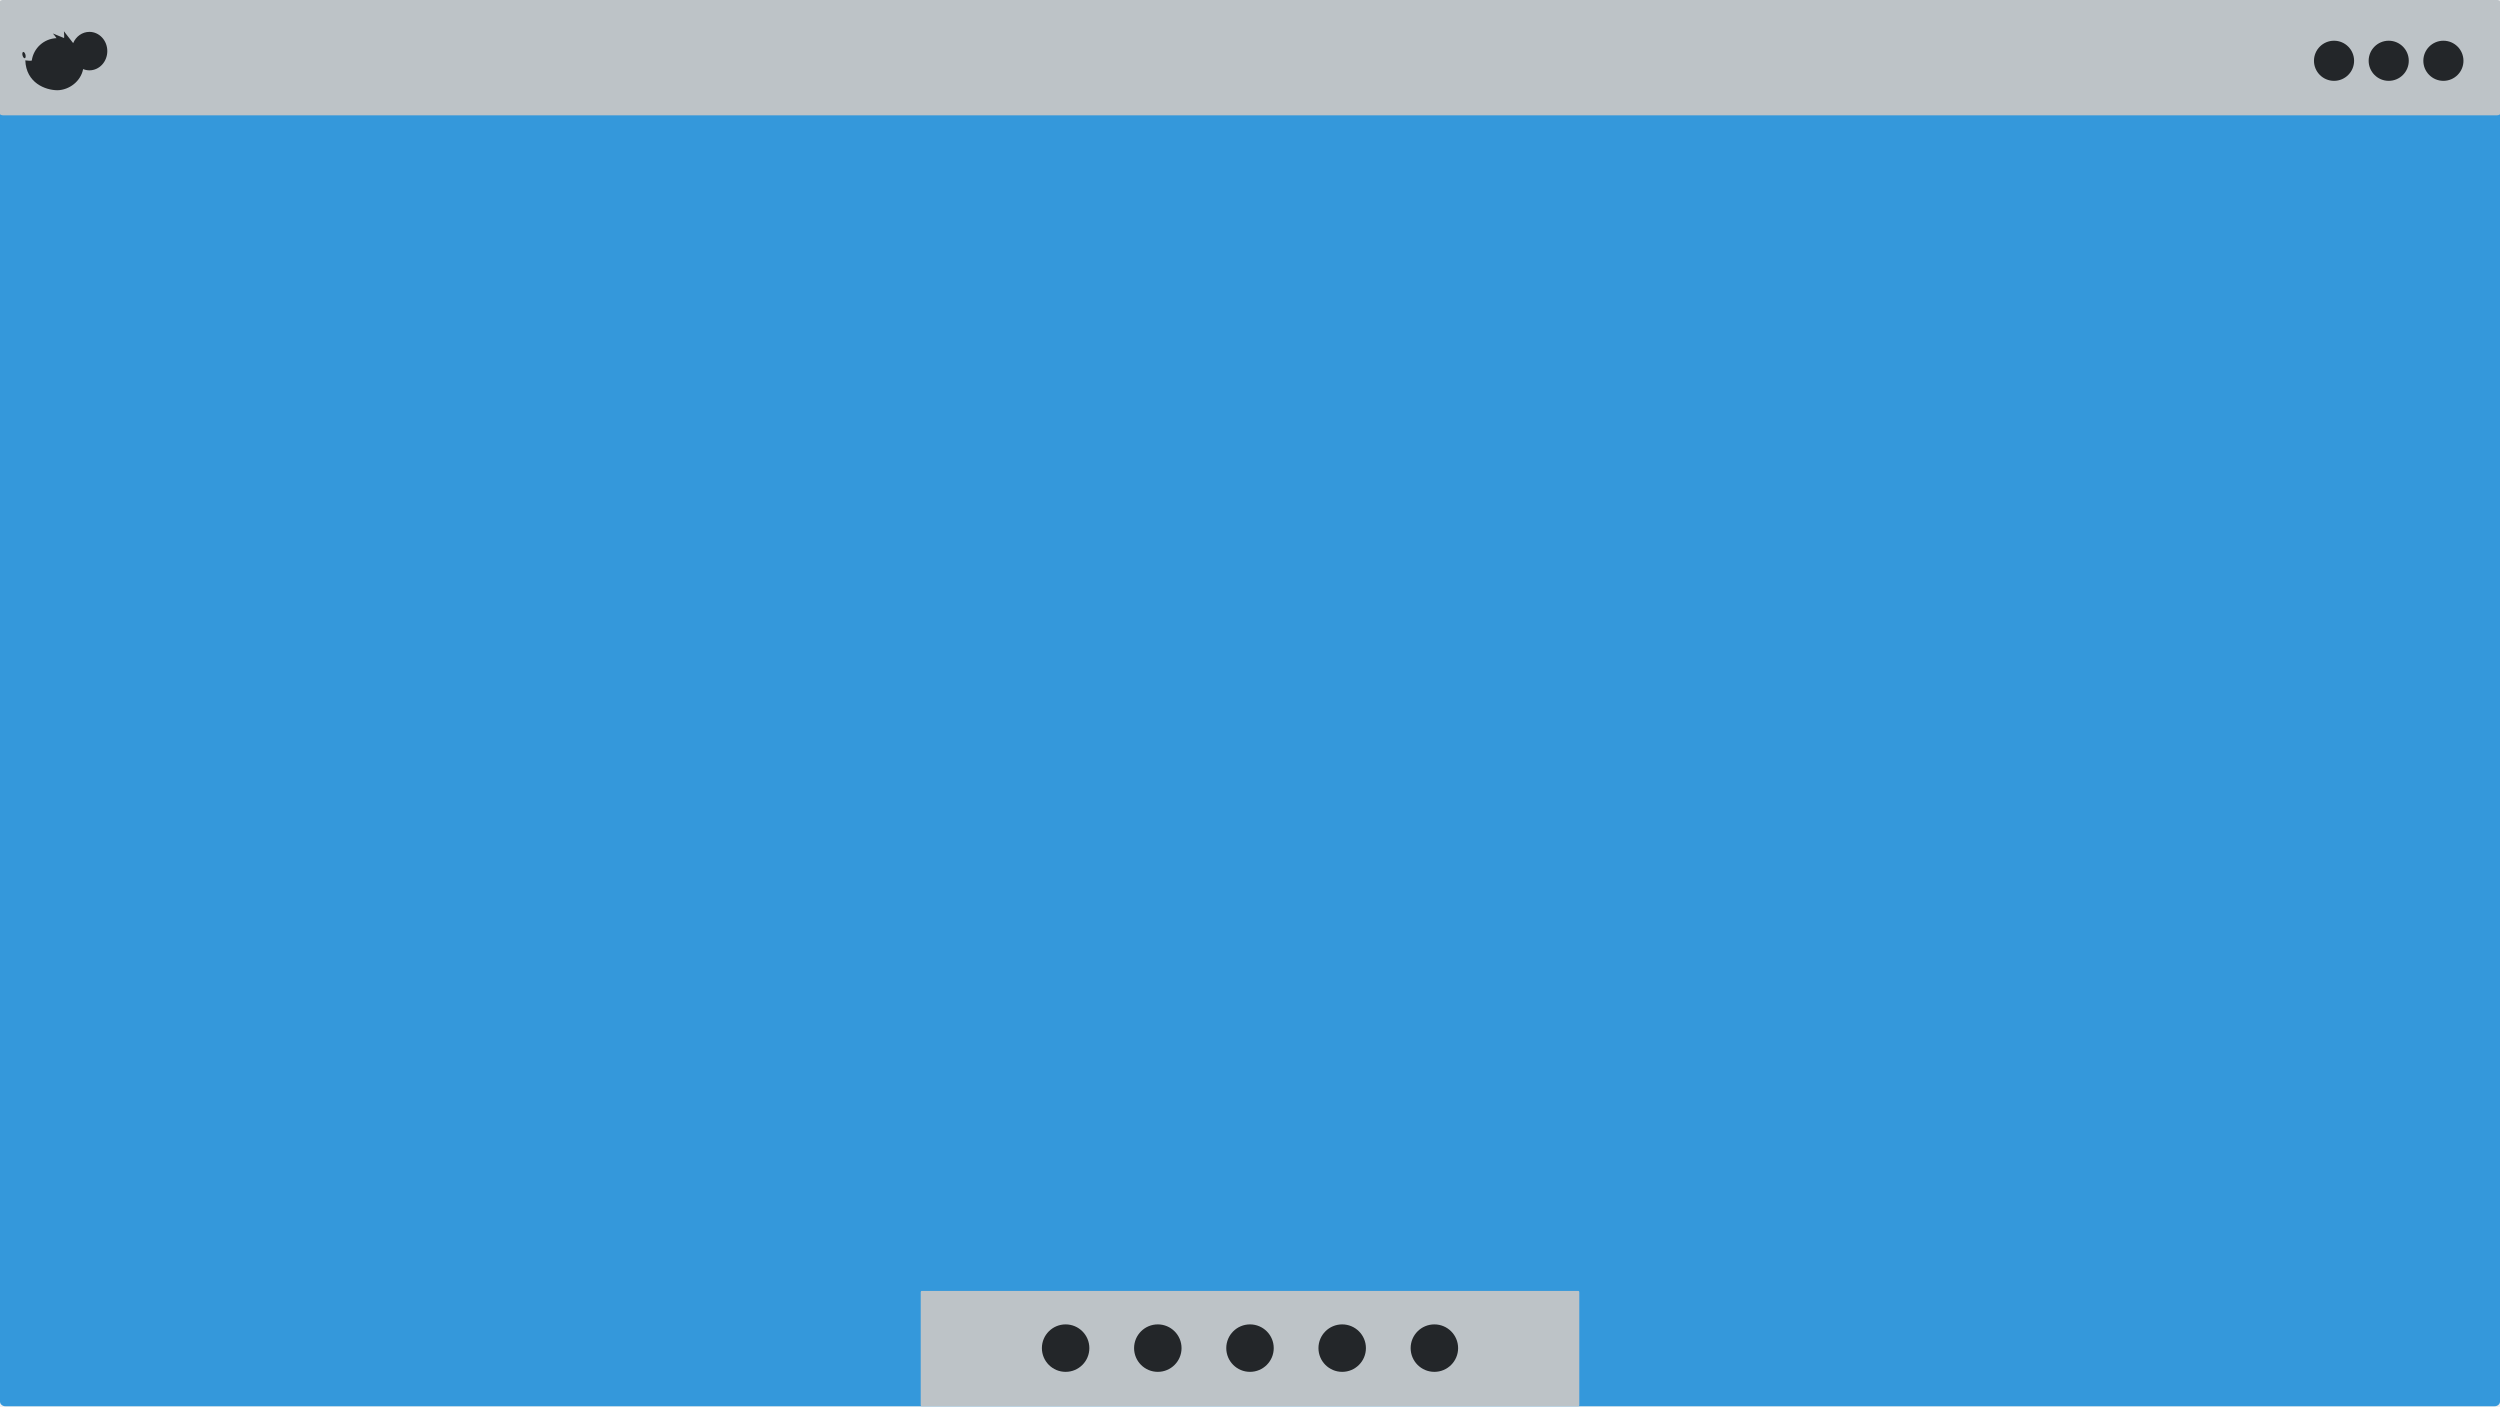
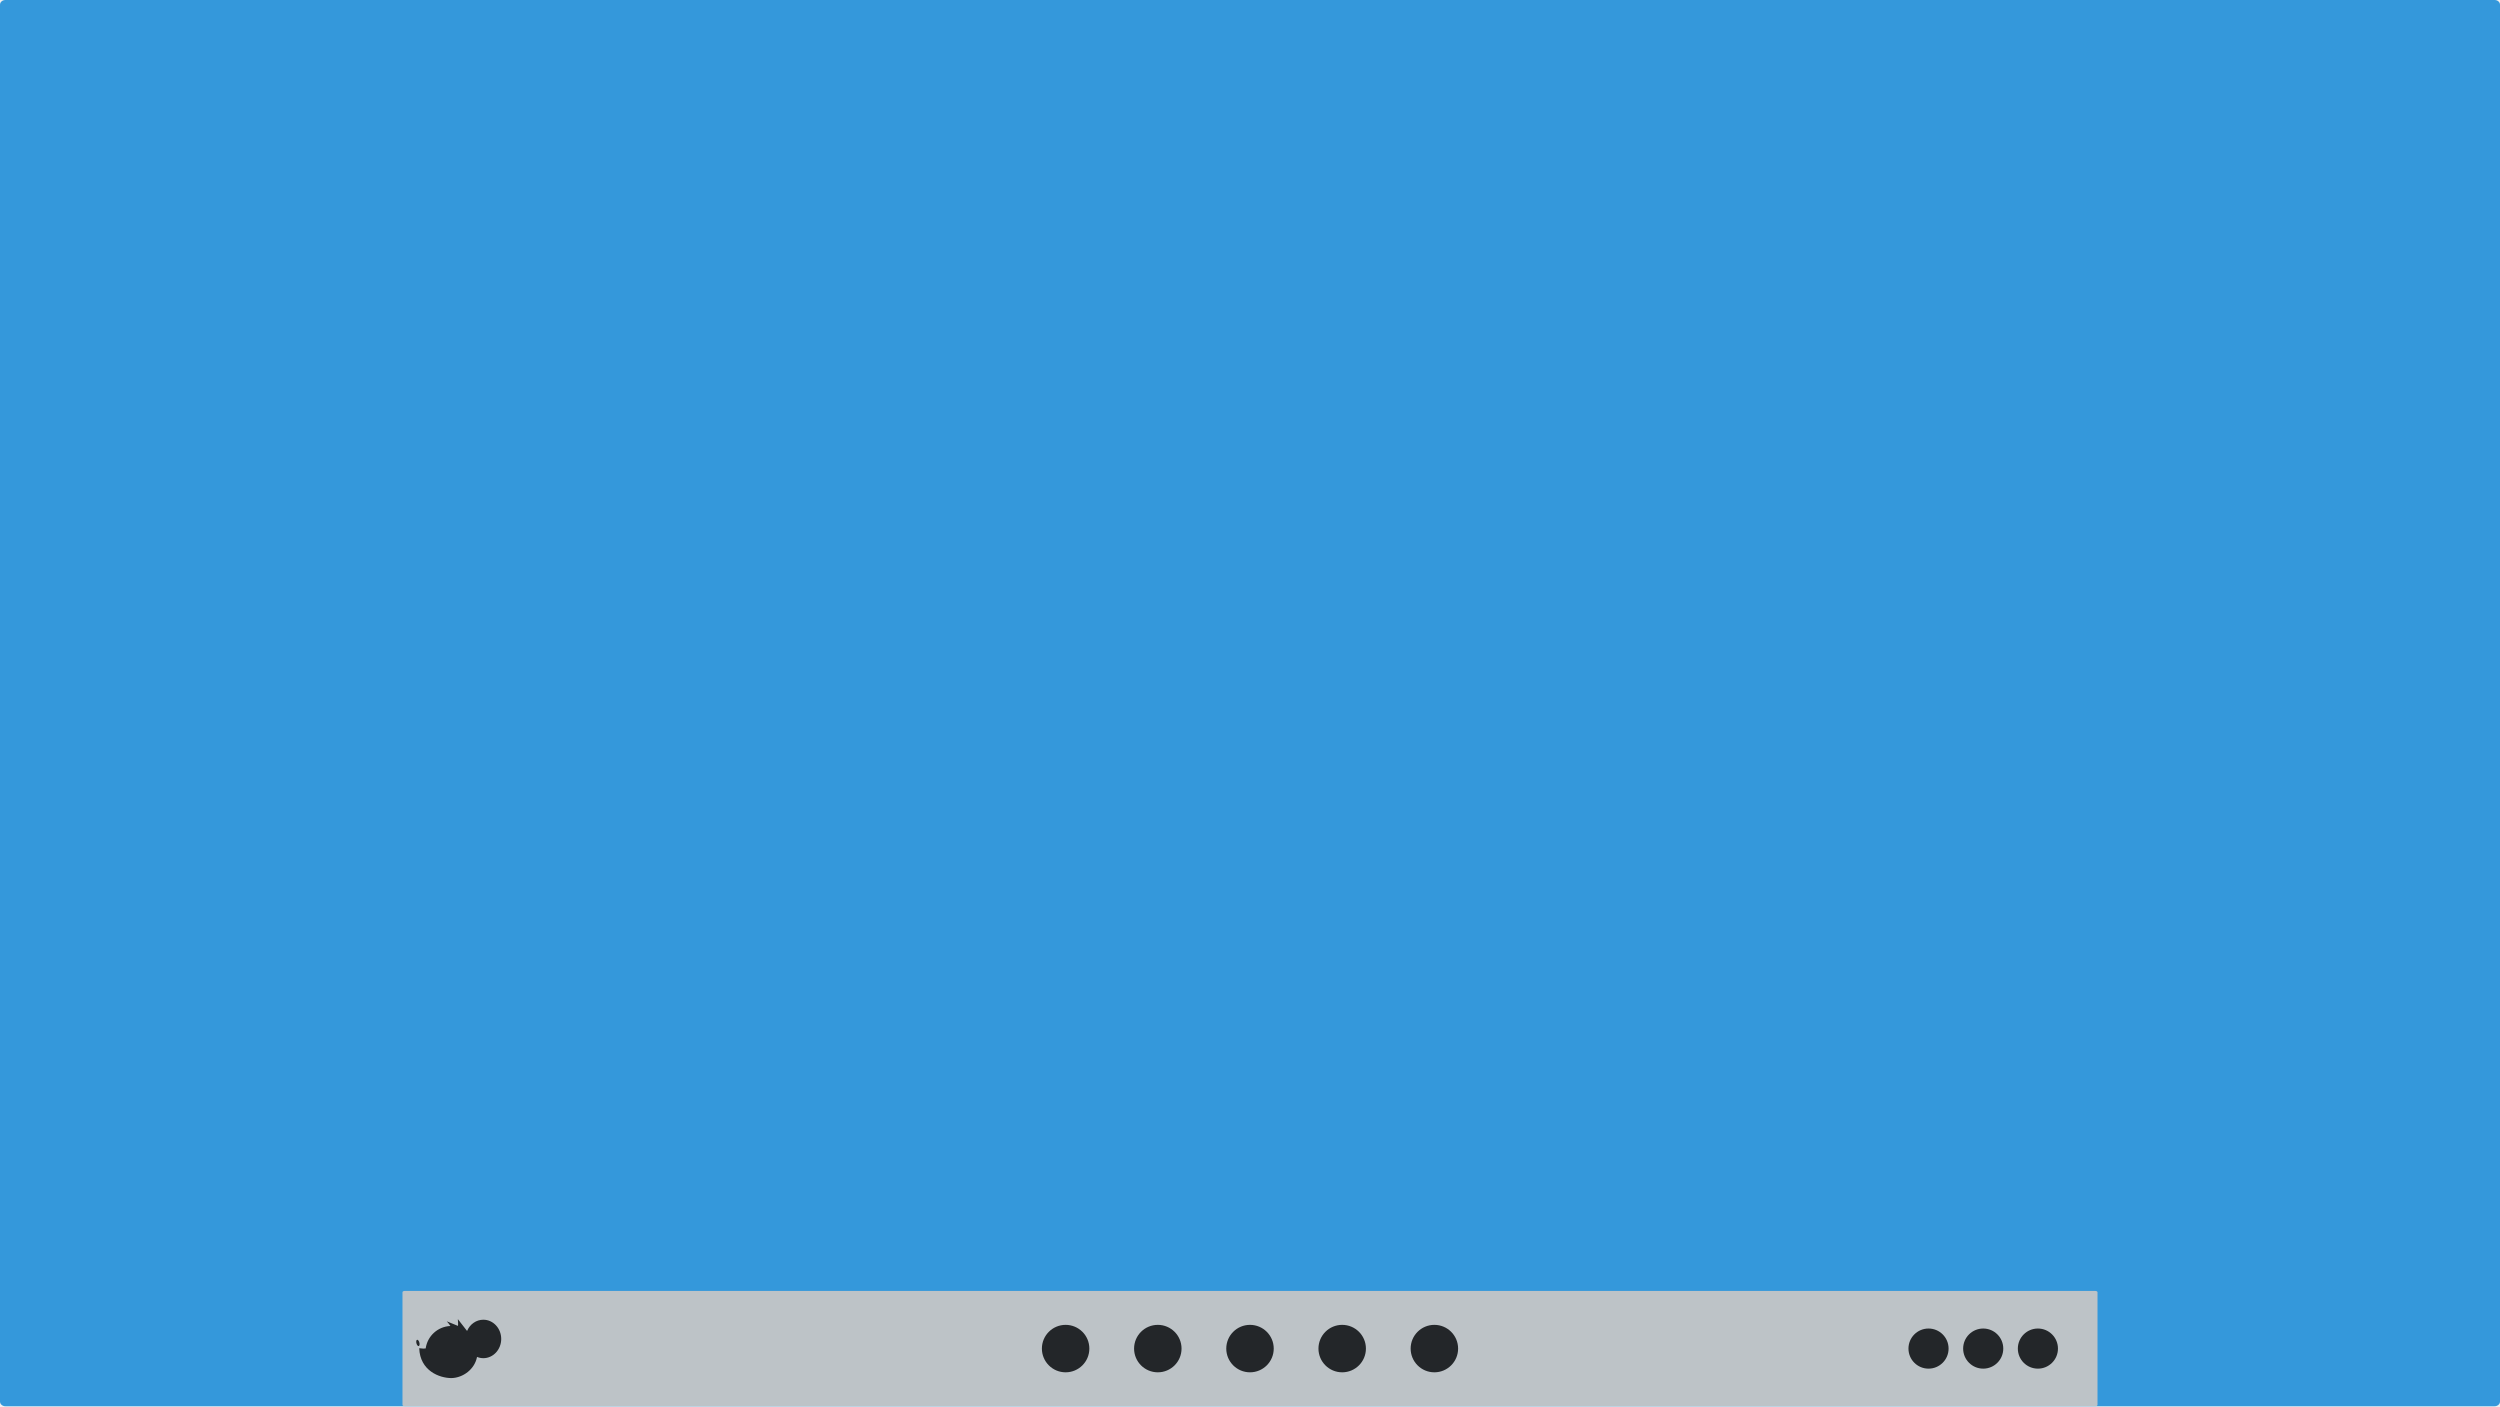
<svg xmlns="http://www.w3.org/2000/svg" xmlns:xlink="http://www.w3.org/1999/xlink" width="1920" height="1080" viewBox="0 0 508 285.75" version="1.1" id="svg8">
  <defs id="defs2">
    <style id="current-color-scheme" type="text/css">
      .ColorScheme-Text {
        color:#31363b;
      }
      </style>
    <linearGradient id="linearGradient4227">
      <stop style="stop-color:#292c2f;stop-opacity:1" offset="0" id="stop4229" />
      <stop style="stop-color:#000000;stop-opacity:0;" offset="1" id="stop4231" />
    </linearGradient>
    <linearGradient xlink:href="#linearGradient4159" id="linearGradient4158" x1="409.571" y1="543.798" x2="409.571" y2="503.798" gradientUnits="userSpaceOnUse" gradientTransform="matrix(1.125001,0,0,1,-51.07197,0)" />
    <linearGradient id="linearGradient4159">
      <stop style="stop-color:#1d1e1e;stop-opacity:1" offset="0" id="stop4161" />
      <stop style="stop-color:#44484c;stop-opacity:1" offset="1" id="stop4163" />
    </linearGradient>
    <linearGradient id="linearGradient4435-2">
      <stop style="stop-color:#c61423;stop-opacity:1" offset="0" id="stop4437-6" />
      <stop style="stop-color:#dc2b41;stop-opacity:1" offset="1" id="stop4439-7" />
    </linearGradient>
    <linearGradient id="linearGradient4143">
      <stop style="stop-color:#197cf1;stop-opacity:1" offset="0" id="stop4145" />
      <stop style="stop-color:#20bcfa;stop-opacity:1" offset="1" id="stop4147" />
    </linearGradient>
    <linearGradient id="linearGradient5022">
      <stop style="stop-color:#ffffff;stop-opacity:1;" offset="0" id="stop5024" />
      <stop style="stop-color:#ffffff;stop-opacity:0;" offset="1" id="stop5026" />
    </linearGradient>
    <linearGradient xlink:href="#linearGradient4159" id="linearGradient3156" gradientUnits="userSpaceOnUse" gradientTransform="matrix(1.125001,0,0,1,-437.6434,504.5642)" x1="409.571" y1="543.798" x2="409.571" y2="503.798" />
    <linearGradient xlink:href="#linearGradient4435-2" id="linearGradient3158" gradientUnits="userSpaceOnUse" gradientTransform="matrix(-2.835215,0,0,2.838746,45.65504,-1933.284)" x1="7.285" y1="1050.339" x2="7.285" y2="1038.362" />
    <linearGradient xlink:href="#linearGradient4143" id="linearGradient3160" gradientUnits="userSpaceOnUse" gradientTransform="translate(-386.5714,504.5642)" x1="396.571" y1="520.798" x2="396.571" y2="503.798" />
    <linearGradient xlink:href="#linearGradient4227" id="linearGradient3162" gradientUnits="userSpaceOnUse" gradientTransform="translate(-2.000012,1004.362)" x1="8" y1="4" x2="22" y2="18" />
    <linearGradient xlink:href="#linearGradient5022" id="linearGradient3164" gradientUnits="userSpaceOnUse" gradientTransform="translate(-386.5714,504.5642)" x1="396.571" y1="527.798" x2="396.571" y2="504.798" />
    <linearGradient gradientUnits="userSpaceOnUse" xlink:href="#linearGradient5022" id="linearGradient3613" y2="138.661" x2="48" y1="20.221" x1="48" />
    <clipPath id="clipPath3613">
      <rect style="fill:#ffffff;fill-opacity:1;fill-rule:nonzero;stroke:none" id="rect3615" y="6" x="6" ry="6" rx="6" height="84" width="84" />
    </clipPath>
    <filter id="filter3794" height="1.384" width="1.384" y="-0.192" x="-0.192" style="color-interpolation-filters:sRGB">
      <feGaussianBlur stdDeviation="5.28" id="feGaussianBlur3796" />
    </filter>
    <linearGradient gradientTransform="matrix(1.02381,0,0,1.011905,-1.142857,-98.07143)" gradientUnits="userSpaceOnUse" xlink:href="#ButtonShadow-0" id="linearGradient2918" y2="90.239" x2="32.251" y1="6.132" x1="32.251" />
    <linearGradient gradientTransform="matrix(1.005865,0,0,0.994169,100,0)" gradientUnits="userSpaceOnUse" id="ButtonShadow-0" y2="7.017" x2="45.448" y1="92.54" x1="45.448">
      <stop offset="0" style="stop-color:#000000;stop-opacity:1" id="stop3750-8" />
      <stop offset="1" style="stop-color:#000000;stop-opacity:0.588" id="stop3752-5" />
    </linearGradient>
    <linearGradient gradientTransform="translate(0,-97)" gradientUnits="userSpaceOnUse" xlink:href="#ButtonShadow-0" id="linearGradient3721" y2="90.239" x2="32.251" y1="6.132" x1="32.251" />
    <clipPath id="clipPath3613-4">
      <rect style="fill:#ffffff;fill-opacity:1;fill-rule:nonzero;stroke:none" id="rect3615-9" y="6" x="6" ry="6" rx="6" height="84" width="84" />
    </clipPath>
    <filter id="filter3794-1" height="1.384" width="1.384" y="-0.192" x="-0.192" style="color-interpolation-filters:sRGB">
      <feGaussianBlur stdDeviation="5.28" id="feGaussianBlur3796-5" />
    </filter>
    <radialGradient gradientTransform="matrix(1.157313,0,0,0.9959077,198.0651,981.854)" gradientUnits="userSpaceOnUse" xlink:href="#linearGradient5022" id="radialGradient3619" fy="90.172" fx="48" r="42" cy="90.172" cx="48" />
    <linearGradient gradientUnits="userSpaceOnUse" xlink:href="#linearGradient5022" id="linearGradient3188" y2="63.893" x2="36.357" y1="6" x1="36.357" gradientTransform="translate(205.6161,981.6569)" />
    <linearGradient gradientUnits="userSpaceOnUse" xlink:href="#linearGradient3614" id="linearGradient3617" y2="5.988" x2="48" y1="90" x1="48" gradientTransform="translate(205.6161,981.6569)" />
    <linearGradient id="linearGradient3614">
      <stop offset="0" style="stop-color:#0185c9;stop-opacity:1" id="stop3616" />
      <stop offset="1" style="stop-color:#029bed;stop-opacity:1" id="stop3618" />
    </linearGradient>
    <linearGradient gradientTransform="matrix(1.02381,0,0,-1.011905,204.4732,1079.728)" gradientUnits="userSpaceOnUse" xlink:href="#ButtonShadow-0" id="linearGradient3780" y2="90.239" x2="32.251" y1="6.132" x1="32.251" />
    <linearGradient gradientTransform="matrix(1.02381,0,0,1.011905,204.4732,-1079.728)" gradientUnits="userSpaceOnUse" xlink:href="#ButtonShadow-0" id="linearGradient3725" y2="90.239" x2="32.251" y1="6.132" x1="32.251" />
  </defs>
  <g id="layer1" transform="translate(0,-11.24998)">
    <rect style="opacity:1;vector-effect:none;fill:#3498db;fill-opacity:1;stroke:none;stroke-width:0.774;stroke-linecap:round;stroke-linejoin:round;stroke-miterlimit:4;stroke-dasharray:none;stroke-dashoffset:0;stroke-opacity:1;paint-order:normal" id="rect815" width="508" height="285.75" x="1.9444442e-06" y="11.25" rx="1.101" ry="0.953" />
-     <rect style="opacity:1;vector-effect:none;fill:#bdc3c7;fill-opacity:1;stroke:none;stroke-width:0.329;stroke-linecap:round;stroke-linejoin:round;stroke-miterlimit:4;stroke-dasharray:none;stroke-dashoffset:0;stroke-opacity:1;paint-order:normal" id="rect817" width="508" height="23.435" x="1.9444442e-06" y="11.25" rx="0.704" ry="0.269" />
-     <path style="color:#000000;display:inline;overflow:visible;visibility:visible;opacity:1;fill:#232629;fill-opacity:1;fill-rule:nonzero;stroke:none;stroke-width:0.995;stroke-linecap:square;stroke-linejoin:miter;stroke-miterlimit:4;stroke-dasharray:none;stroke-opacity:1;marker:none;enable-background:accumulate" d="m 12.989,17.601 c 0.022,0.461 0.088,0.921 0.032,1.382 l -2.282,-0.932 c 0.29,0.317 0.549,0.634 0.741,0.952 -2.544,0.104 -4.668,2.014 -5.024,4.556 -0.253,0.052 -0.58,0.066 -1.313,-0.043 0.16,4.576 4.081,6.068 6.55,6.071 2.371,-0.056 4.72,-1.805 5.197,-4.299 0.408,0.167 0.842,0.253 1.279,0.255 2.008,0 3.635,-1.75 3.635,-3.908 6e-6,-2.159 -1.628,-3.908 -3.635,-3.908 -1.423,0 -2.712,0.894 -3.303,2.283 l -1.877,-2.407 z m -8.251,4.194 c -0.01,0 -0.02,0 -0.03,0.012 -0.163,0.043 -0.22,0.363 -0.127,0.715 0.093,0.352 0.3,0.602 0.463,0.559 0.163,-0.042 0.22,-0.363 0.127,-0.715 -0.086,-0.327 -0.273,-0.571 -0.433,-0.564 z" id="768658" />
-     <circle style="opacity:1;vector-effect:none;fill:#232629;fill-opacity:1;stroke:none;stroke-width:0.188;stroke-linecap:round;stroke-linejoin:round;stroke-miterlimit:4;stroke-dasharray:none;stroke-dashoffset:0;stroke-opacity:1;paint-order:normal" id="path959-3" cx="474.275" cy="23.601" r="4.076" />
-     <circle style="opacity:1;vector-effect:none;fill:#232629;fill-opacity:1;stroke:none;stroke-width:0.188;stroke-linecap:round;stroke-linejoin:round;stroke-miterlimit:4;stroke-dasharray:none;stroke-dashoffset:0;stroke-opacity:1;paint-order:normal" id="path959-3-6" cx="485.387" cy="23.601" r="4.076" />
-     <circle style="opacity:1;vector-effect:none;fill:#232629;fill-opacity:1;stroke:none;stroke-width:0.188;stroke-linecap:round;stroke-linejoin:round;stroke-miterlimit:4;stroke-dasharray:none;stroke-dashoffset:0;stroke-opacity:1;paint-order:normal" id="path959-3-7" cx="496.499" cy="23.601" r="4.076" />
-     <rect style="opacity:1;vector-effect:none;fill:#bdc3c7;fill-opacity:1;stroke:none;stroke-width:0.169;stroke-linecap:round;stroke-linejoin:round;stroke-miterlimit:4;stroke-dasharray:none;stroke-dashoffset:0;stroke-opacity:1;paint-order:normal" id="rect817-6" width="133.823" height="23.435" x="187.089" y="273.565" rx="0.185" ry="0.269" />
-     <g id="g939" transform="translate(7.794314)">
+     <rect style="opacity:1;vector-effect:none;fill:#bdc3c7;fill-opacity:1;stroke:none;stroke-width:0.271;stroke-linecap:round;stroke-linejoin:round;stroke-miterlimit:4;stroke-dasharray:none;stroke-dashoffset:0;stroke-opacity:1;paint-order:normal" id="rect817-6" width="344.431" height="23.435" x="81.784" y="273.565" rx="0.477" ry="0.269" />
+     <g id="g939" transform="translate(7.794314,0.09452152)">
      <circle r="4.822" cy="285.188" cx="208.74" id="path959-53" style="opacity:1;vector-effect:none;fill:#232629;fill-opacity:1;stroke:none;stroke-width:0.222;stroke-linecap:round;stroke-linejoin:round;stroke-miterlimit:4;stroke-dasharray:none;stroke-dashoffset:0;stroke-opacity:1;paint-order:normal" />
      <circle r="4.822" cy="285.188" cx="227.473" id="path959-5-9" style="opacity:1;vector-effect:none;fill:#232629;fill-opacity:1;stroke:none;stroke-width:0.222;stroke-linecap:round;stroke-linejoin:round;stroke-miterlimit:4;stroke-dasharray:none;stroke-dashoffset:0;stroke-opacity:1;paint-order:normal" />
      <circle r="4.822" cy="285.188" cx="246.206" id="path959-35-1" style="opacity:1;vector-effect:none;fill:#232629;fill-opacity:1;stroke:none;stroke-width:0.222;stroke-linecap:round;stroke-linejoin:round;stroke-miterlimit:4;stroke-dasharray:none;stroke-dashoffset:0;stroke-opacity:1;paint-order:normal" />
      <circle r="4.822" cy="285.188" cx="264.938" id="path959-6-2" style="opacity:1;vector-effect:none;fill:#232629;fill-opacity:1;stroke:none;stroke-width:0.222;stroke-linecap:round;stroke-linejoin:round;stroke-miterlimit:4;stroke-dasharray:none;stroke-dashoffset:0;stroke-opacity:1;paint-order:normal" />
      <circle r="4.822" cy="285.188" cx="283.671" id="path959-2-7" style="opacity:1;vector-effect:none;fill:#232629;fill-opacity:1;stroke:none;stroke-width:0.222;stroke-linecap:round;stroke-linejoin:round;stroke-miterlimit:4;stroke-dasharray:none;stroke-dashoffset:0;stroke-opacity:1;paint-order:normal" />
    </g>
+     <path style="color:#000000;display:inline;overflow:visible;visibility:visible;opacity:1;fill:#232629;fill-opacity:1;fill-rule:nonzero;stroke:none;stroke-width:0.995;stroke-linecap:square;stroke-linejoin:miter;stroke-miterlimit:4;stroke-dasharray:none;stroke-opacity:1;marker:none;enable-background:accumulate" d="m 93.032,279.291 c 0.022,0.461 0.088,0.921 0.032,1.382 l -2.282,-0.932 c 0.29,0.317 0.549,0.634 0.741,0.952 -2.544,0.104 -4.668,2.014 -5.024,4.556 -0.253,0.052 -0.58,0.066 -1.313,-0.043 0.16,4.576 4.081,6.068 6.55,6.071 2.371,-0.056 4.72,-1.805 5.197,-4.299 0.408,0.167 0.842,0.253 1.279,0.255 2.008,0 3.635,-1.75 3.635,-3.908 1e-5,-2.159 -1.628,-3.908 -3.635,-3.908 -1.423,0 -2.712,0.894 -3.303,2.283 l -1.877,-2.407 z m -8.252,4.194 c -0.01,0 -0.02,0 -0.03,0.012 -0.163,0.043 -0.22,0.363 -0.127,0.715 0.093,0.352 0.3,0.602 0.463,0.559 0.163,-0.042 0.22,-0.363 0.127,-0.715 -0.086,-0.327 -0.273,-0.571 -0.433,-0.564 z" id="768658" />
+     <g id="g4804" transform="translate(0,0.1218653)">
+       <circle r="4.076" cy="285.161" cx="391.876" id="path959-3" style="opacity:1;vector-effect:none;fill:#232629;fill-opacity:1;stroke:none;stroke-width:0.188;stroke-linecap:round;stroke-linejoin:round;stroke-miterlimit:4;stroke-dasharray:none;stroke-dashoffset:0;stroke-opacity:1;paint-order:normal" />
+       <circle r="4.076" cy="285.161" cx="402.988" id="path959-3-6" style="opacity:1;vector-effect:none;fill:#232629;fill-opacity:1;stroke:none;stroke-width:0.188;stroke-linecap:round;stroke-linejoin:round;stroke-miterlimit:4;stroke-dasharray:none;stroke-dashoffset:0;stroke-opacity:1;paint-order:normal" />
+       <circle r="4.076" cy="285.161" cx="414.101" id="path959-3-7" style="opacity:1;vector-effect:none;fill:#232629;fill-opacity:1;stroke:none;stroke-width:0.188;stroke-linecap:round;stroke-linejoin:round;stroke-miterlimit:4;stroke-dasharray:none;stroke-dashoffset:0;stroke-opacity:1;paint-order:normal" />
+     </g>
  </g>
</svg>
